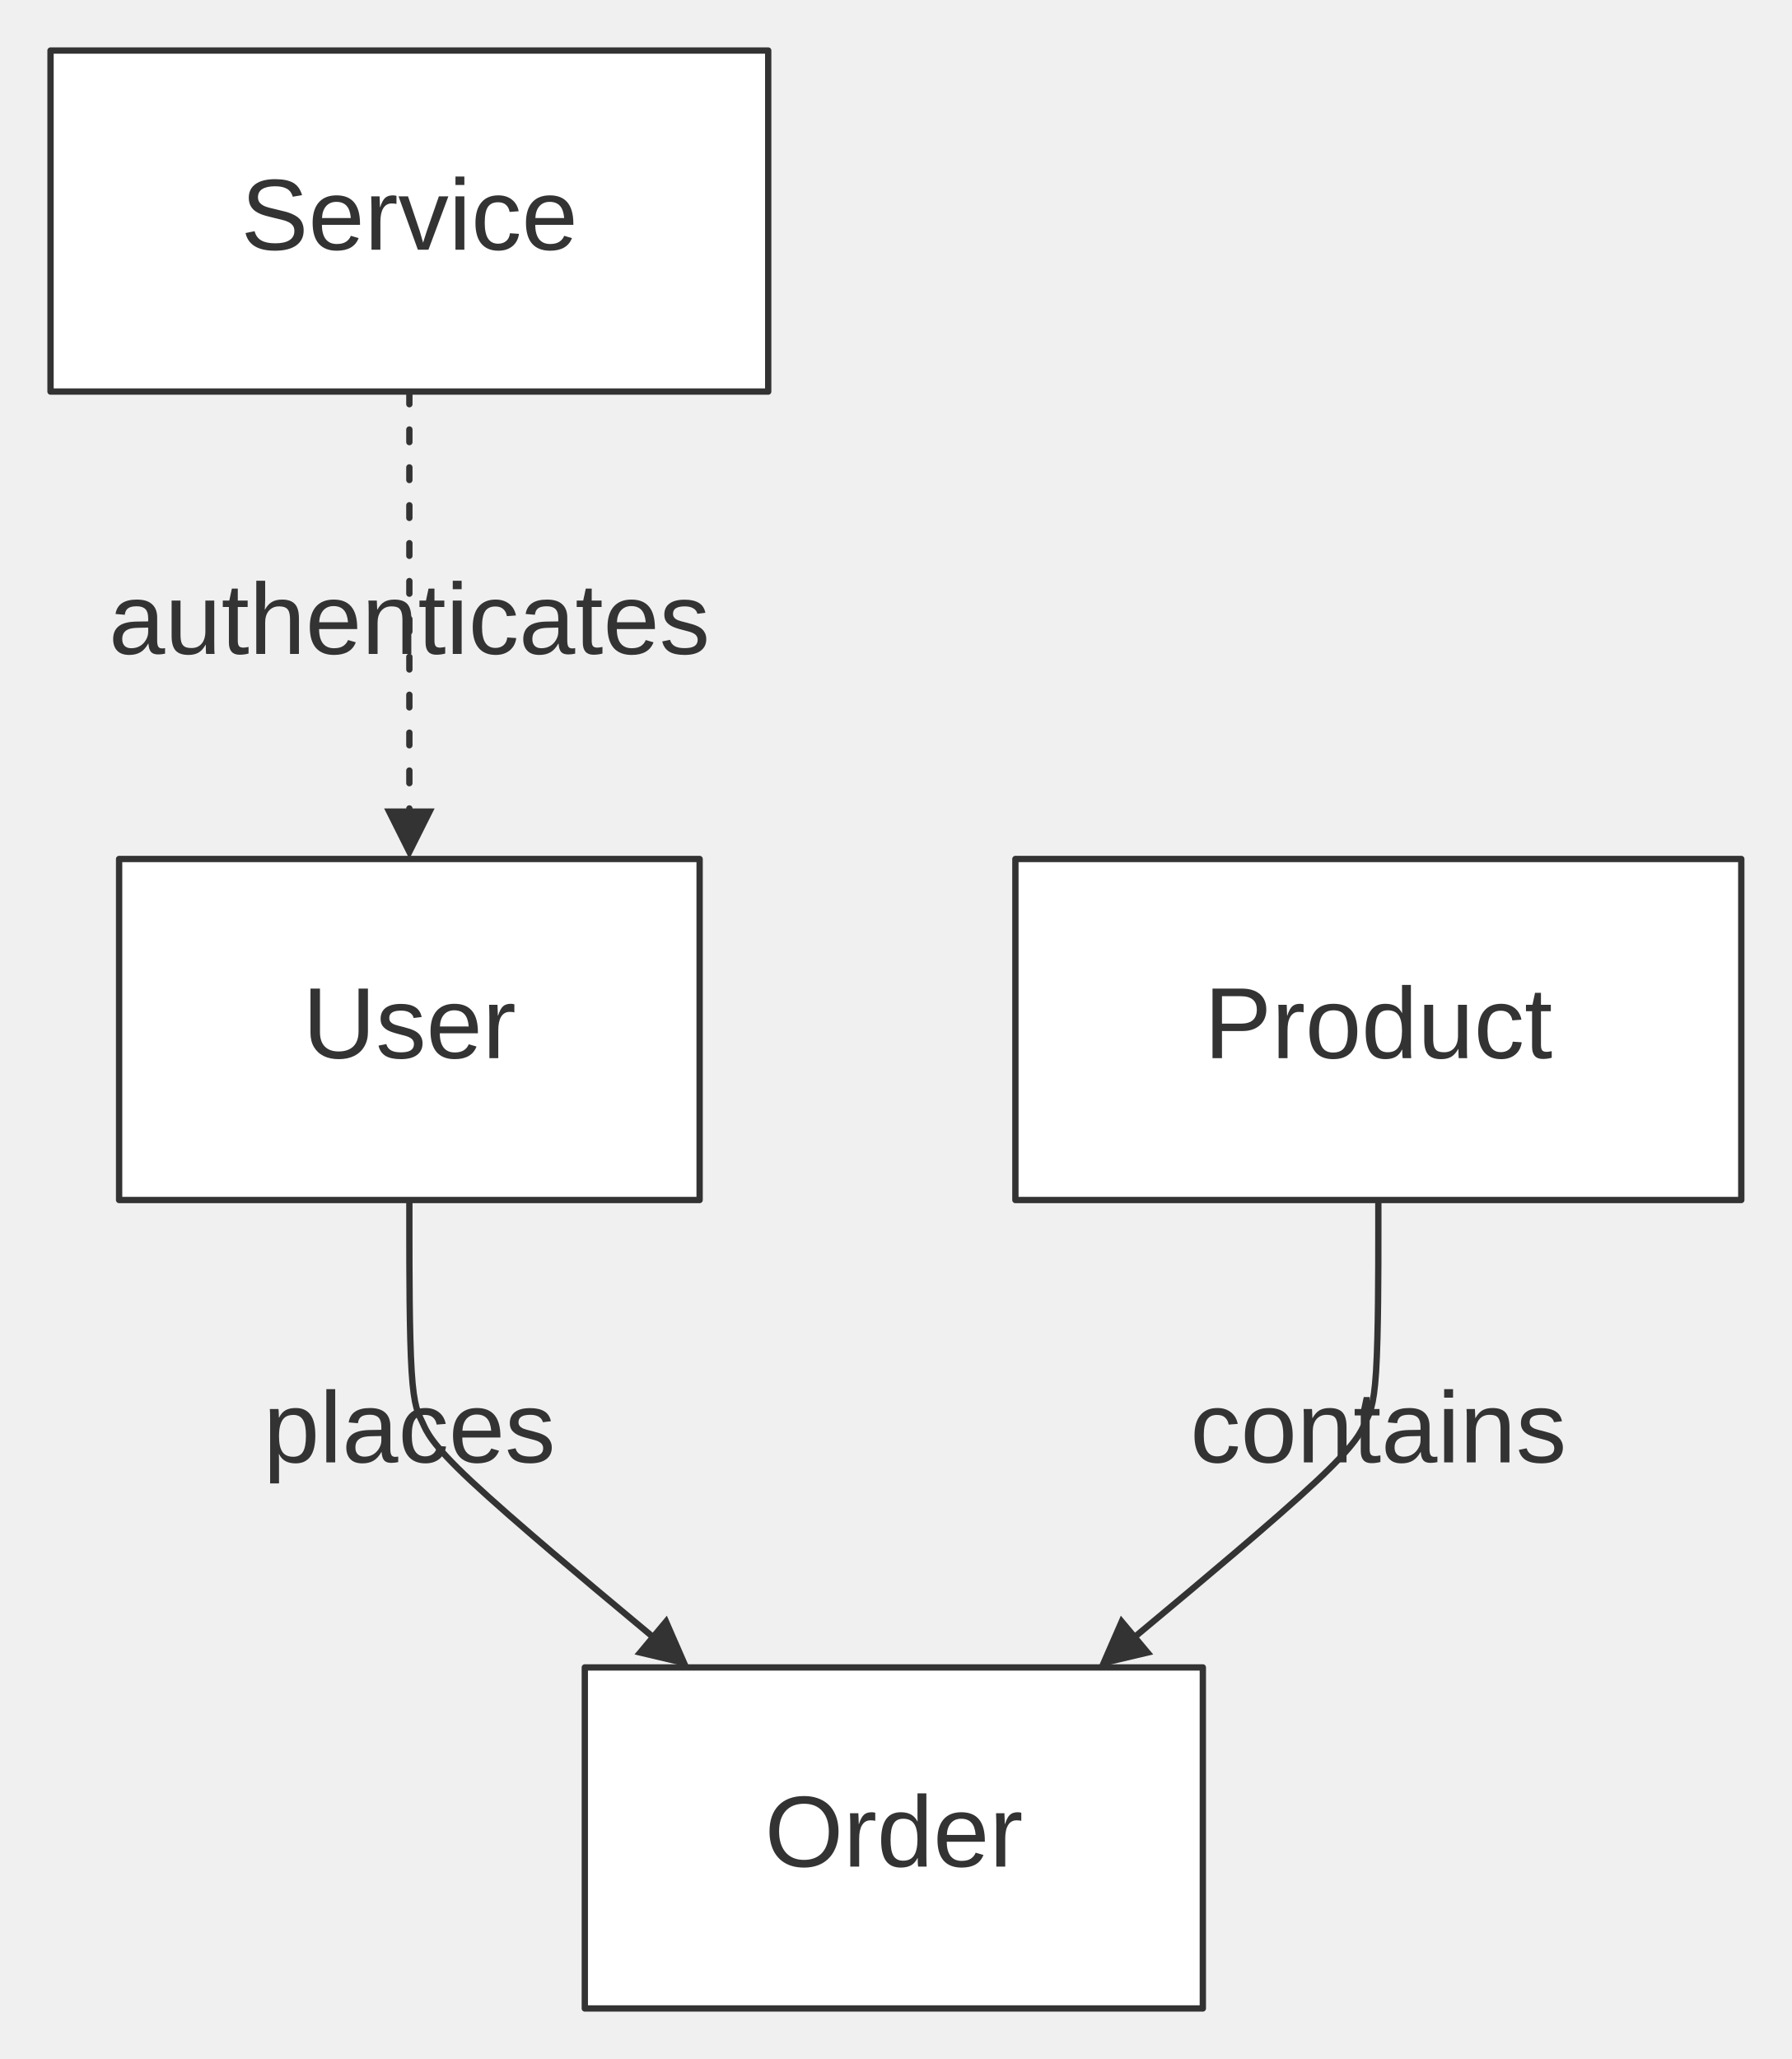
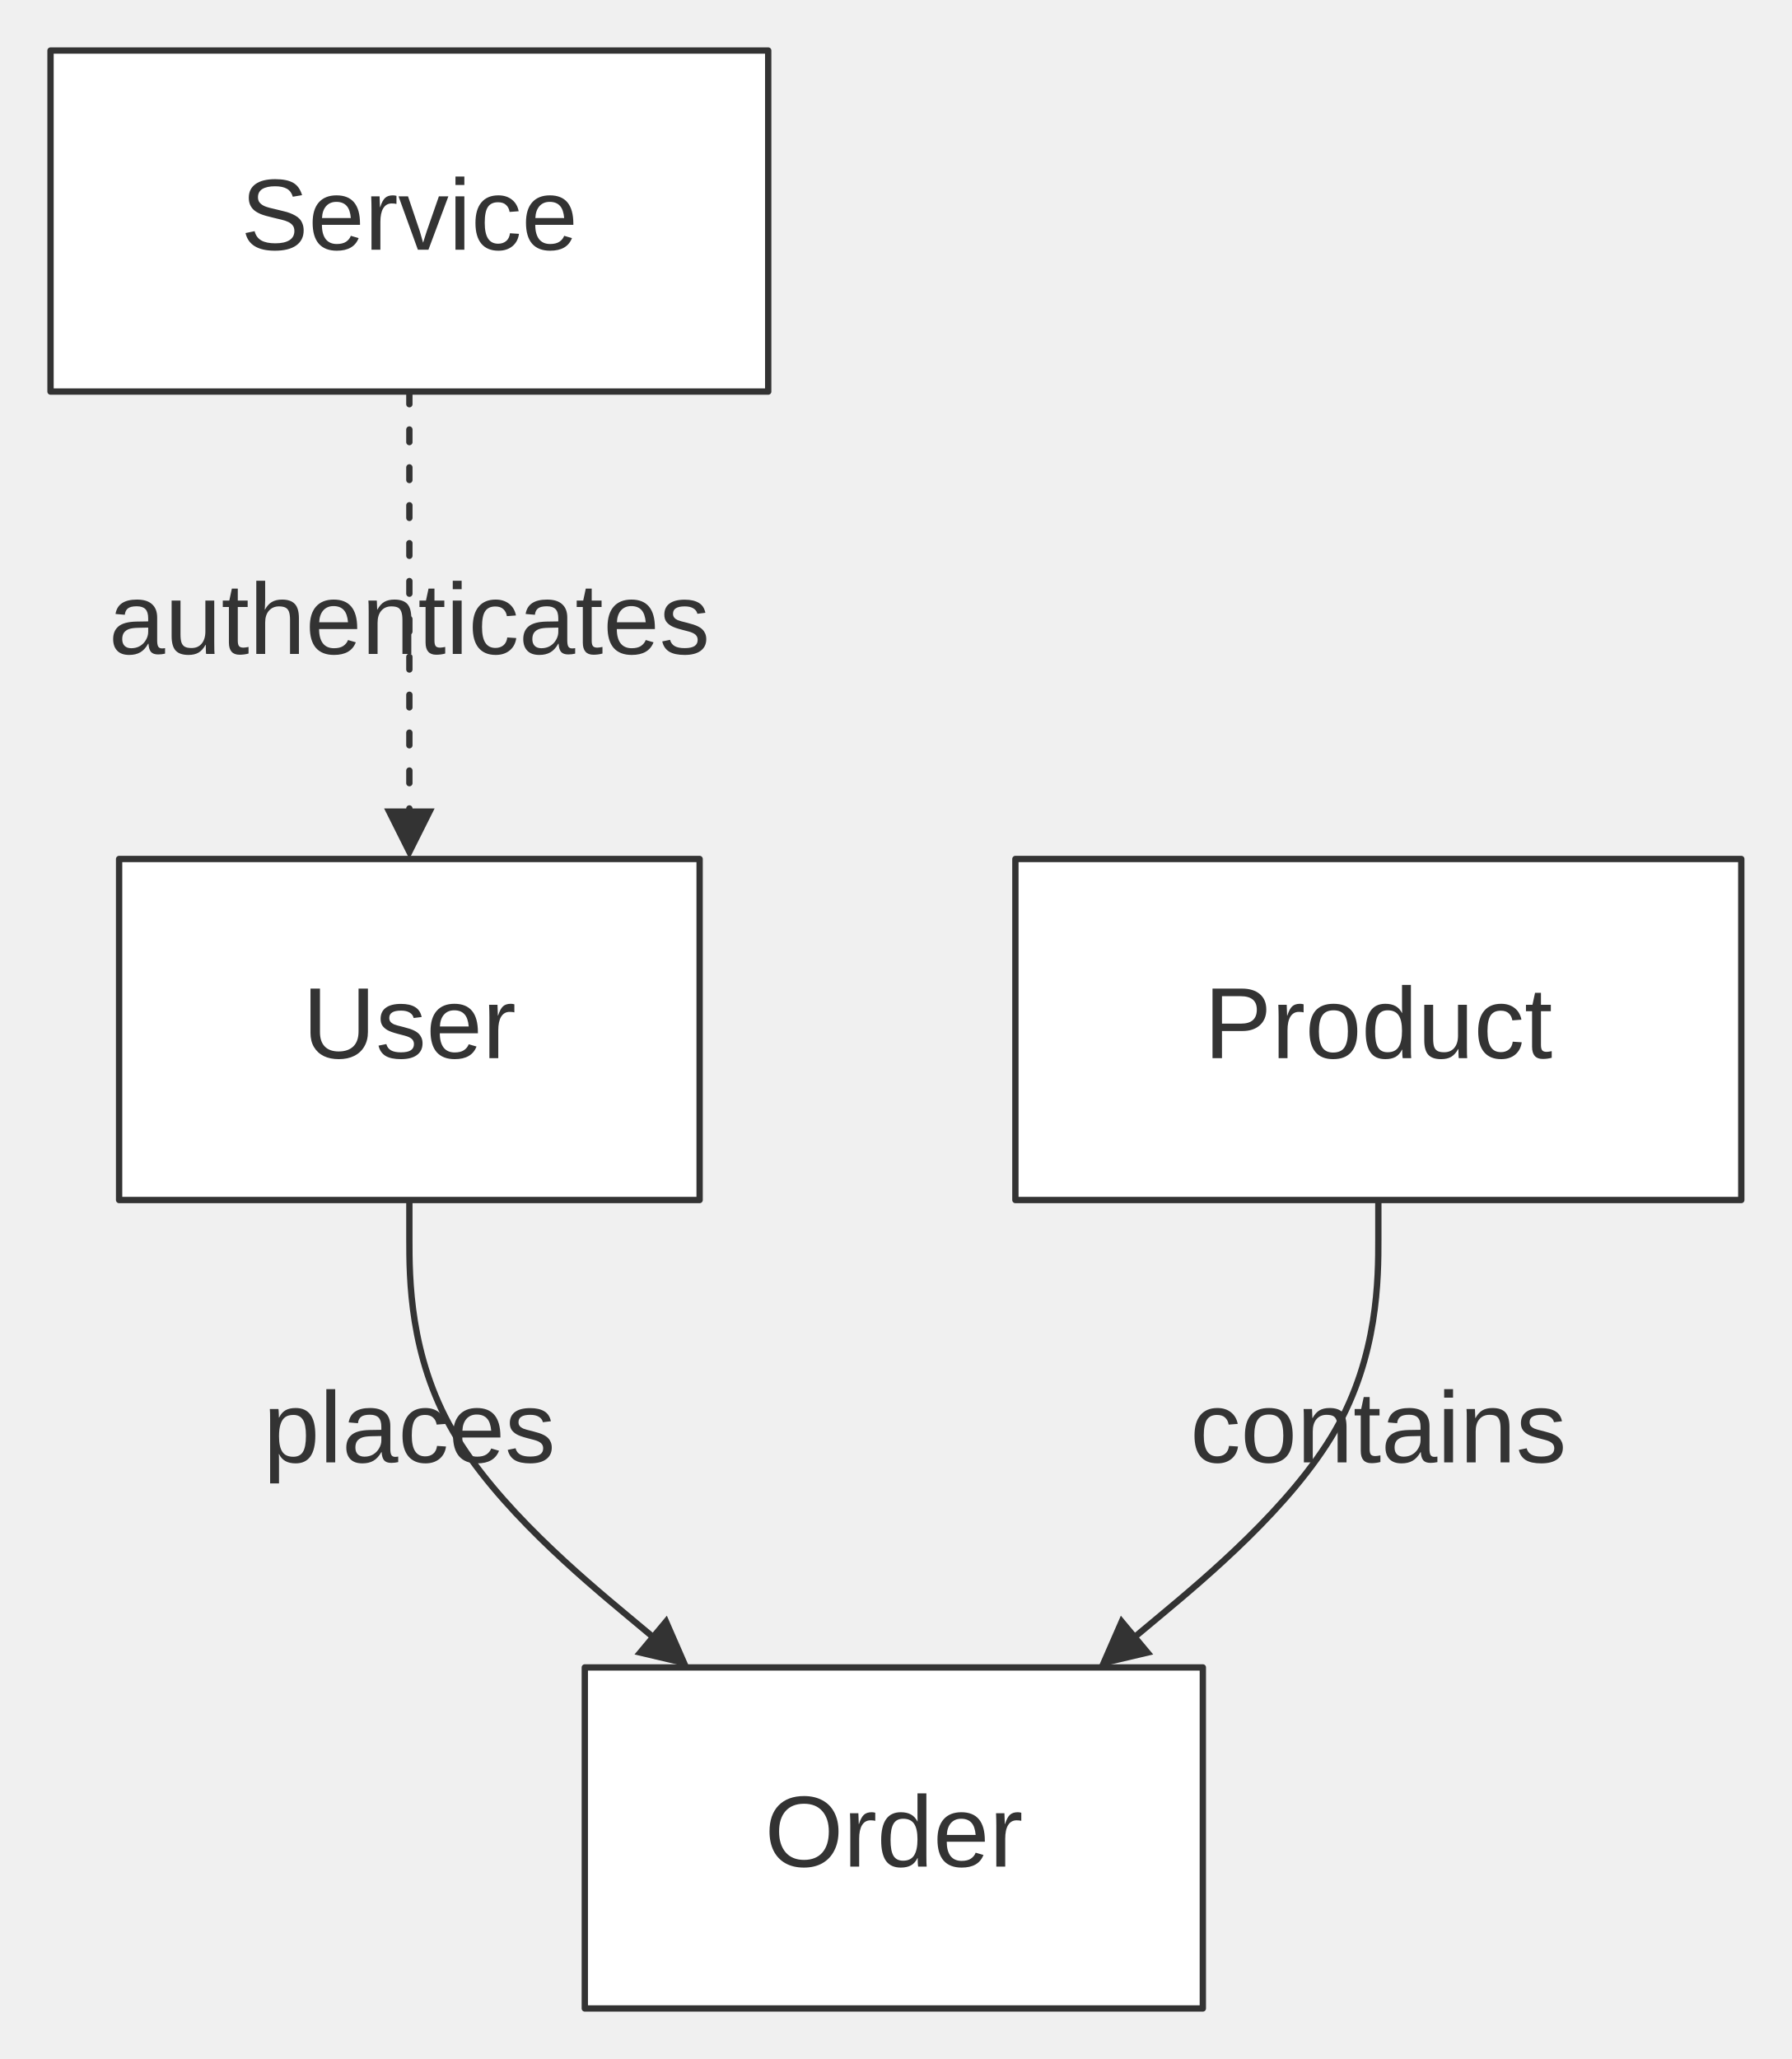
<svg xmlns="http://www.w3.org/2000/svg" width="100%" viewBox="0 0 283.72 326.00" style="max-width: 283.72px; background-color: transparent;" font-family="&quot;trebuchet ms&quot;, verdana, arial, sans-serif" font-size="16.00">
  <defs>
    <marker id="arrowhead" viewBox="0 0 10.00 10.00" refX="5.00" refY="5.00" markerWidth="8.00" markerHeight="8.00" orient="auto-start-reverse" markerUnits="userSpaceOnUse">
      <path d="M 0 0 L 10.00 5.00 L 0 10.00 z" fill="#333" />
    </marker>
    <marker id="crosshead" viewBox="0 0 11.00 11.00" refX="12.00" refY="5.20" markerWidth="11.00" markerHeight="11.00" orient="auto-start-reverse" markerUnits="userSpaceOnUse">
      <path d="M 1,1 l 9,9 M 10,1 l -9,9" stroke="#333" stroke-width="2" />
    </marker>
    <marker id="circlehead" viewBox="0 0 10.00 10.00" refX="11.00" refY="5.00" markerWidth="11.00" markerHeight="11.00" orient="auto-start-reverse" markerUnits="userSpaceOnUse">
      <circle cx="5" cy="5" r="5" stroke="#333" stroke-width="1" fill="#333" />
    </marker>
  </defs>
  <g transform="translate(0.00,0.00)">
    <g class="edgePaths">
-       <path d="M64.82,190.00 L64.82,195.33 C64.82,200.67 64.82,211.33 65.18,217.14 C65.54,222.94 66.27,223.89 66.91,225.25 C67.55,226.62 68.10,228.41 74.62,234.51 C81.14,240.61 93.62,251.03 99.86,256.23 L106.10,261.44" stroke="#333" stroke-width="1.00" fill="none" stroke-linecap="round" stroke-linejoin="round" marker-end="url(#arrowhead)" />
-       <path d="M218.25,190.00 L218.25,195.33 C218.25,200.67 218.25,211.33 217.89,217.14 C217.53,222.94 216.80,223.89 216.16,225.25 C215.52,226.62 214.97,228.41 208.45,234.51 C201.93,240.61 189.45,251.03 183.21,256.23 L176.97,261.44" stroke="#333" stroke-width="1.00" fill="none" stroke-linecap="round" stroke-linejoin="round" marker-end="url(#arrowhead)" />
+       <path d="M64.82,190.00 L64.82,196.17 C64.82,202.33 64.82,214.67 71.70,226.57 C78.58,238.48 92.34,249.96 99.22,255.70 L106.10,261.44" stroke="#333" stroke-width="1.00" fill="none" stroke-linecap="round" stroke-linejoin="round" marker-end="url(#arrowhead)" />
+       <path d="M218.25,190.00 L218.25,196.17 C218.25,202.33 218.25,214.67 211.37,226.57 C204.49,238.48 190.73,249.96 183.85,255.70 L176.97,261.44" stroke="#333" stroke-width="1.00" fill="none" stroke-linecap="round" stroke-linejoin="round" marker-end="url(#arrowhead)" />
      <path d="M64.82,62.00 L64.82,68.17 C64.82,74.33 64.82,86.67 64.82,98.33 C64.82,110.00 64.82,121.00 64.82,126.50 L64.82,132.00" stroke="#333" stroke-width="1.00" fill="none" stroke-linecap="round" stroke-linejoin="round" stroke-dasharray="2.00,4.00" marker-end="url(#arrowhead)" />
    </g>
    <g class="edgeLabels">
      <text x="64.82" y="227.00" text-anchor="middle" dominant-baseline="middle" fill="#333">places</text>
      <text x="218.25" y="227.00" text-anchor="middle" dominant-baseline="middle" fill="#333">contains</text>
      <text x="64.82" y="99.00" text-anchor="middle" dominant-baseline="middle" fill="#333">authenticates</text>
    </g>
    <g class="nodes">
      <rect x="92.60" y="264.00" width="97.86" height="54.00" fill="white" stroke="#333" stroke-width="1.00" stroke-linejoin="round" />
      <text x="141.53" y="291.00" text-anchor="middle" dominant-baseline="middle" fill="#333">Order</text>
      <rect x="160.78" y="136.00" width="114.94" height="54.00" fill="white" stroke="#333" stroke-width="1.00" stroke-linejoin="round" />
      <text x="218.25" y="163.00" text-anchor="middle" dominant-baseline="middle" fill="#333">Product</text>
      <rect x="8.00" y="8.00" width="113.64" height="54.00" fill="white" stroke="#333" stroke-width="1.00" stroke-linejoin="round" />
      <text x="64.82" y="35.00" text-anchor="middle" dominant-baseline="middle" fill="#333">Service</text>
      <rect x="18.86" y="136.00" width="91.92" height="54.00" fill="white" stroke="#333" stroke-width="1.00" stroke-linejoin="round" />
      <text x="64.82" y="163.00" text-anchor="middle" dominant-baseline="middle" fill="#333">User</text>
    </g>
  </g>
</svg>
